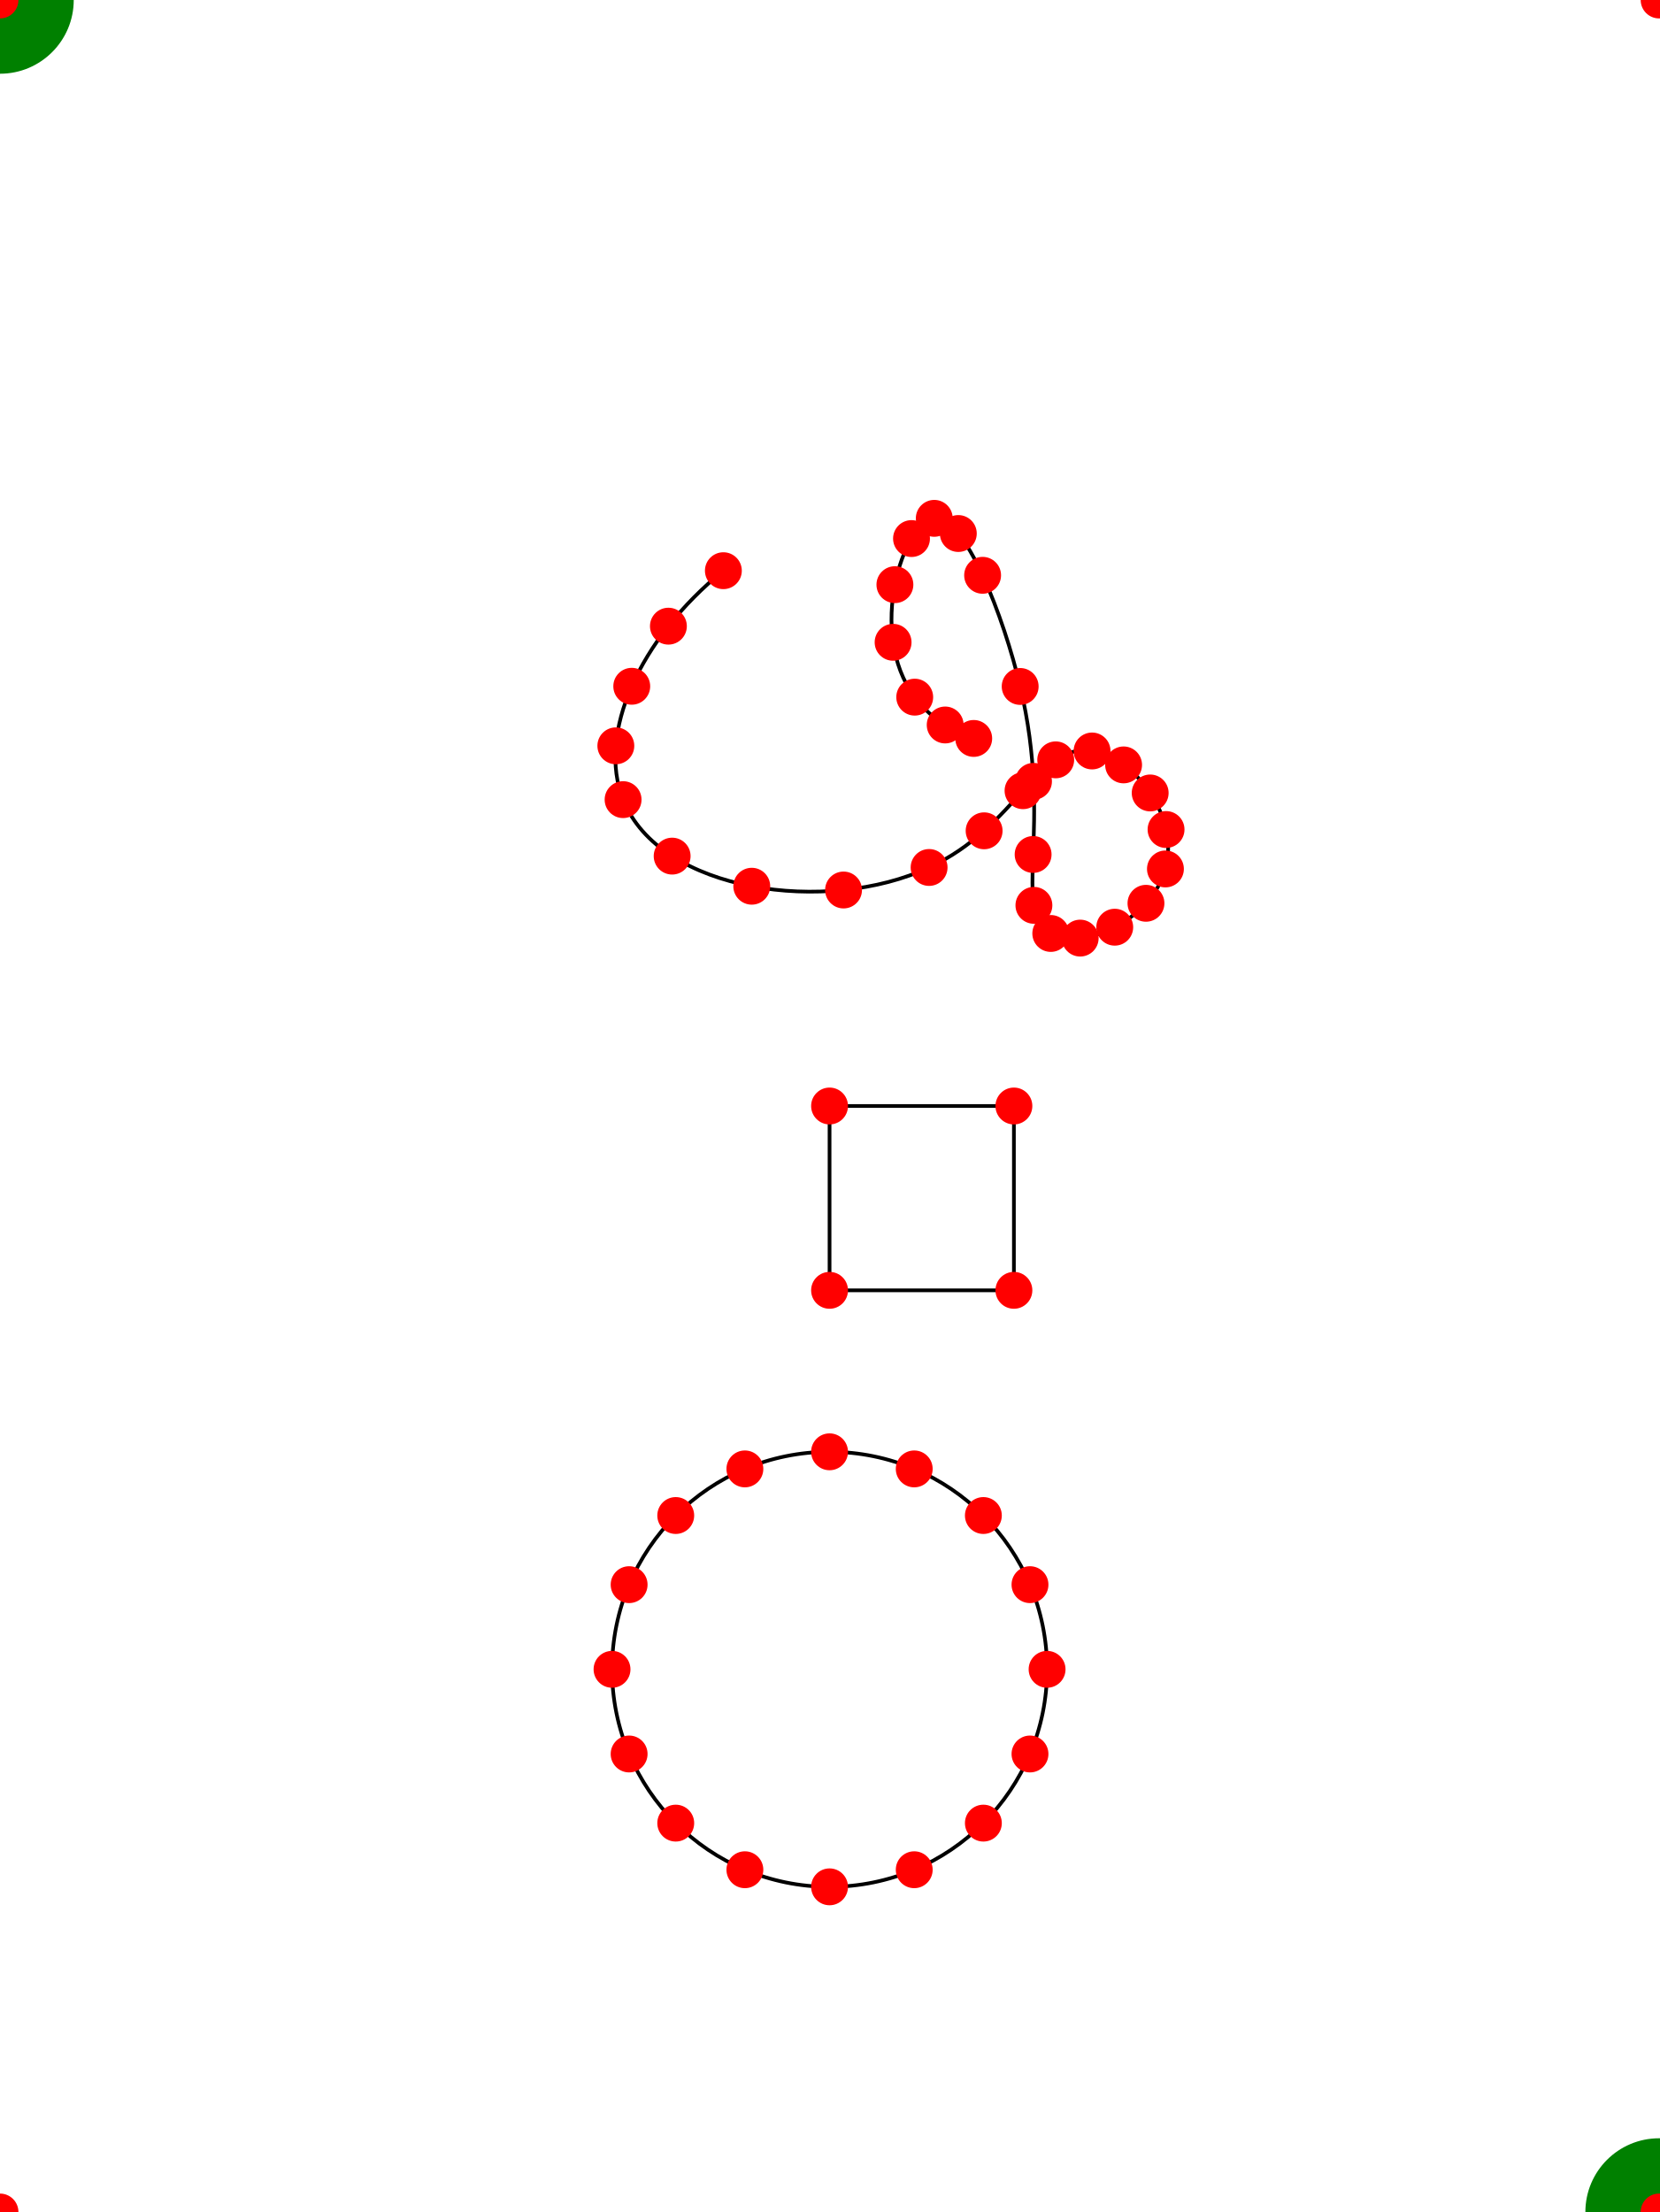
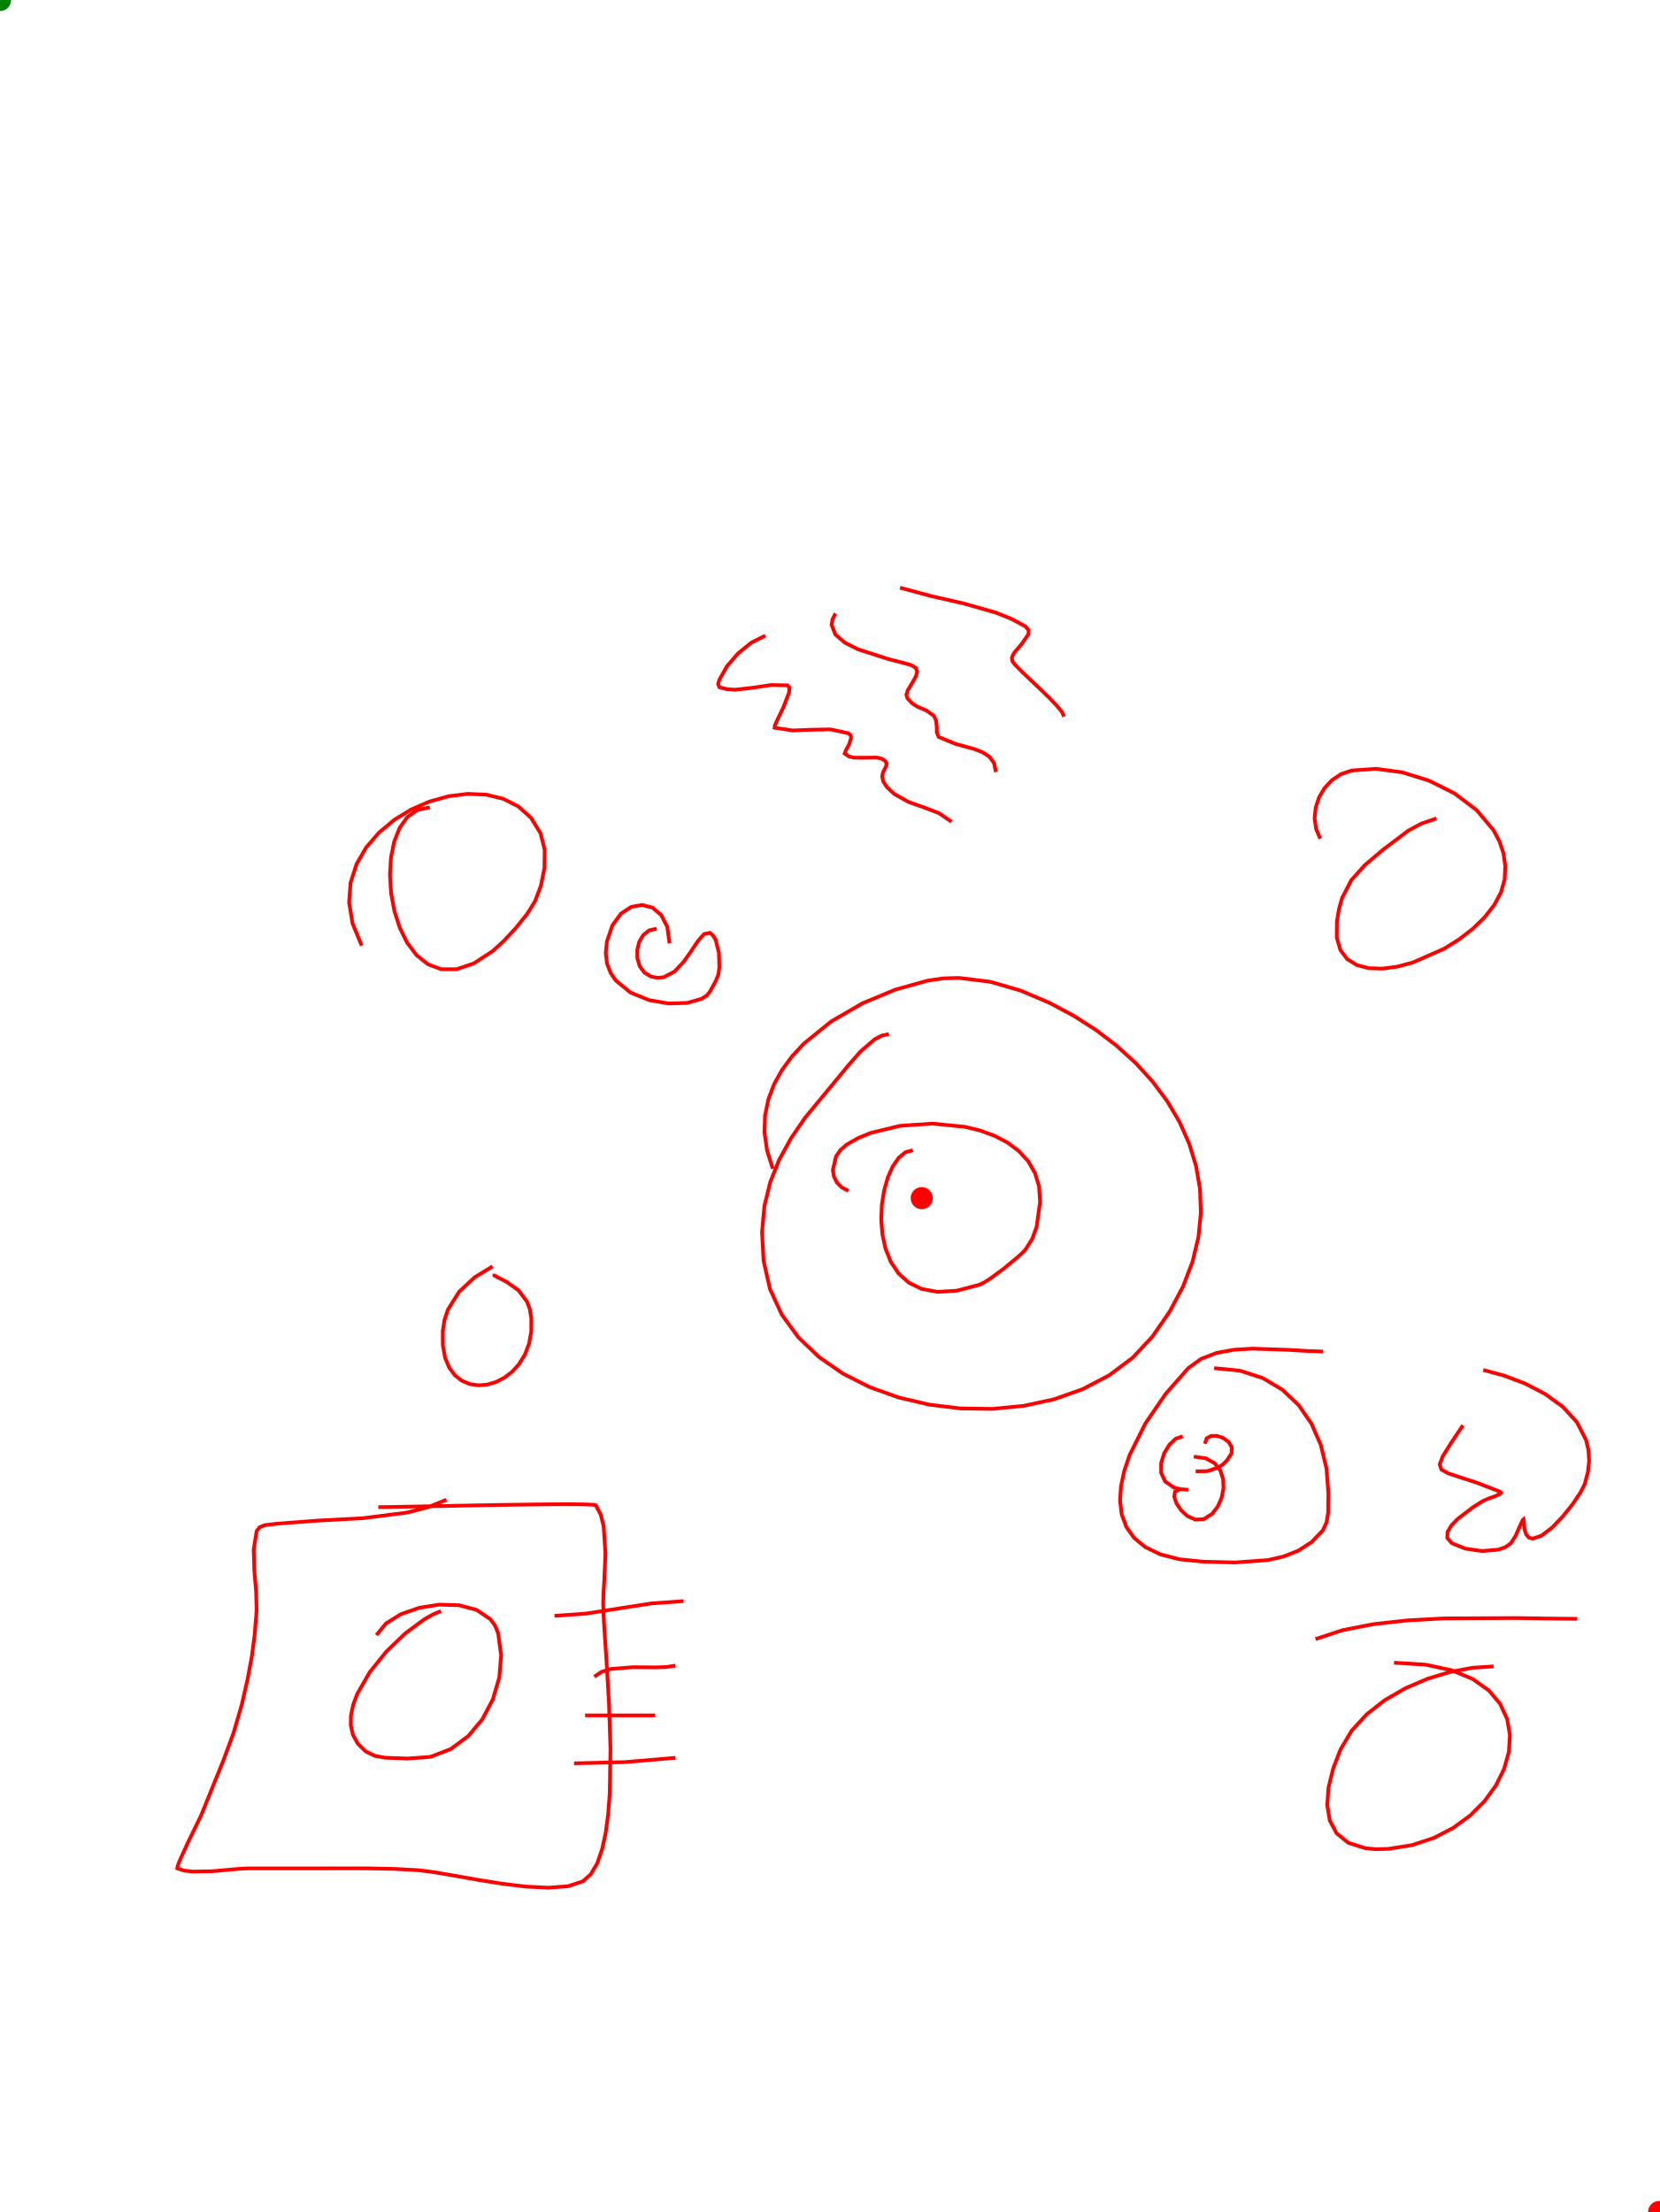
<svg xmlns="http://www.w3.org/2000/svg" version="1.1" width="450" height="600">
-   <defs>
-     <clipPath id="clip-1">
-       <rect x="0" y="0" width="450" height="600" stroke="none" />
-     </clipPath>
-   </defs>
-   <g fill="none" fill-rule="nonzero" stroke="none" stroke-width="1" stroke-linecap="butt" stroke-linejoin="miter" stroke-miterlimit="10" stroke-dasharray="" stroke-dashoffset="0" font-family="none" font-weight="none" font-size="none" text-anchor="none" style="mix-blend-mode: normal">
-     <path d="M-20,0c0,-11.046 8.954,-20 20,-20c11.046,0 20,8.954 20,20c0,11.046 -8.954,20 -20,20c-11.046,0 -20,-8.954 -20,-20z" fill="#008000" stroke="none" />
-     <path d="M430,600c0,-11.046 8.954,-20 20,-20c11.046,0 20,8.954 20,20c0,11.046 -8.954,20 -20,20c-11.046,0 -20,-8.954 -20,-20z" fill="#008000" stroke="none" />
-     <g clip-path="url(#clip-1)" id="Layer_1" fill="none">
-       <rect x="225" y="300" width="50" height="50" stroke="#000000" />
-       <circle cx="225" cy="452.8" r="59" stroke="#000000" />
-       <path d="M196.2,154.8c-22.9,18.6 -34.3,44.3 -27.2,62.1c10,25.2 55.4,31.3 83,18.4c24,-11.1 29.2,-33.9 44.2,-31.6c11.6,1.8 23.8,17.9 19.9,32c-3.9,14 -22.4,22.3 -31.1,17.5c-10.8,-6 0.8,-28.8 -8.3,-67c-4.4,-18.7 -15,-46.5 -23.3,-45.6c-8.3,0.9 -18.4,30.9 -5.3,48.5c4.9,6.7 11.8,9.7 16,11.2" stroke="#000000" />
-       <g stroke="none" font-family="sans-serif" font-weight="normal" font-size="12" text-anchor="start" />
-       <g stroke="none" font-family="sans-serif" font-weight="normal" font-size="12" text-anchor="start" />
-       <g stroke="none" font-family="sans-serif" font-weight="normal" font-size="12" text-anchor="start" />
-       <g stroke="none" font-family="sans-serif" font-weight="normal" font-size="12" text-anchor="start" />
-       <g stroke="none" font-family="sans-serif" font-weight="normal" font-size="12" text-anchor="start" />
-       <g stroke="none" font-family="sans-serif" font-weight="normal" font-size="12" text-anchor="start" />
-     </g>
-     <path d="M-5,600c0,-2.761 2.239,-5 5,-5c2.761,0 5,2.239 5,5c0,2.761 -2.239,5 -5,5c-2.761,0 -5,-2.239 -5,-5z" fill="#ff0000" stroke="none" />
-     <path d="M-5,0c0,-2.761 2.239,-5 5,-5c2.761,0 5,2.239 5,5c0,2.761 -2.239,5 -5,5c-2.761,0 -5,-2.239 -5,-5z" fill="#ff0000" stroke="none" />
-     <path d="M445,0c0,-2.761 2.239,-5 5,-5c2.761,0 5,2.239 5,5c0,2.761 -2.239,5 -5,5c-2.761,0 -5,-2.239 -5,-5z" fill="#ff0000" stroke="none" />
-     <path d="M445,600c0,-2.761 2.239,-5 5,-5c2.761,0 5,2.239 5,5c0,2.761 -2.239,5 -5,5c-2.761,0 -5,-2.239 -5,-5z" fill="#ff0000" stroke="none" />
-     <path d="M220,350c0,-2.761 2.239,-5 5,-5c2.761,0 5,2.239 5,5c0,2.761 -2.239,5 -5,5c-2.761,0 -5,-2.239 -5,-5z" fill="#ff0000" stroke="none" />
-     <path d="M220,300c0,-2.761 2.239,-5 5,-5c2.761,0 5,2.239 5,5c0,2.761 -2.239,5 -5,5c-2.761,0 -5,-2.239 -5,-5z" fill="#ff0000" stroke="none" />
-     <path d="M270,300c0,-2.761 2.239,-5 5,-5c2.761,0 5,2.239 5,5c0,2.761 -2.239,5 -5,5c-2.761,0 -5,-2.239 -5,-5z" fill="#ff0000" stroke="none" />
-     <path d="M270,350c0,-2.761 2.239,-5 5,-5c2.761,0 5,2.239 5,5c0,2.761 -2.239,5 -5,5c-2.761,0 -5,-2.239 -5,-5z" fill="#ff0000" stroke="none" />
-     <path d="M161,452.8c0,-2.761 2.239,-5 5,-5c2.761,0 5,2.239 5,5c0,2.761 -2.239,5 -5,5c-2.761,0 -5,-2.239 -5,-5z" fill="#ff0000" stroke="none" />
-     <path d="M165.637,429.835c0,-2.761 2.239,-5 5,-5c2.761,0 5,2.239 5,5c0,2.761 -2.239,5 -5,5c-2.761,0 -5,-2.239 -5,-5z" fill="#ff0000" stroke="none" />
-     <path d="M178.281,411.081c0,-2.761 2.239,-5 5,-5c2.761,0 5,2.239 5,5c0,2.761 -2.239,5 -5,5c-2.761,0 -5,-2.239 -5,-5z" fill="#ff0000" stroke="none" />
-     <path d="M197.035,398.437c0,-2.761 2.239,-5 5,-5c2.761,0 5,2.239 5,5c0,2.761 -2.239,5 -5,5c-2.761,0 -5,-2.239 -5,-5z" fill="#ff0000" stroke="none" />
-     <path d="M220,393.8c0,-2.761 2.239,-5 5,-5c2.761,0 5,2.239 5,5c0,2.761 -2.239,5 -5,5c-2.761,0 -5,-2.239 -5,-5z" fill="#ff0000" stroke="none" />
-     <path d="M242.965,398.437c0,-2.761 2.239,-5 5,-5c2.761,0 5,2.239 5,5c0,2.761 -2.239,5 -5,5c-2.761,0 -5,-2.239 -5,-5z" fill="#ff0000" stroke="none" />
-     <path d="M261.719,411.081c0,-2.761 2.239,-5 5,-5c2.761,0 5,2.239 5,5c0,2.761 -2.239,5 -5,5c-2.761,0 -5,-2.239 -5,-5z" fill="#ff0000" stroke="none" />
-     <path d="M274.363,429.835c0,-2.761 2.239,-5 5,-5c2.761,0 5,2.239 5,5c0,2.761 -2.239,5 -5,5c-2.761,0 -5,-2.239 -5,-5z" fill="#ff0000" stroke="none" />
-     <path d="M279,452.8c0,-2.761 2.239,-5 5,-5c2.761,0 5,2.239 5,5c0,2.761 -2.239,5 -5,5c-2.761,0 -5,-2.239 -5,-5z" fill="#ff0000" stroke="none" />
-     <path d="M274.363,475.765c0,-2.761 2.239,-5 5,-5c2.761,0 5,2.239 5,5c0,2.761 -2.239,5 -5,5c-2.761,0 -5,-2.239 -5,-5z" fill="#ff0000" stroke="none" />
-     <path d="M261.719,494.519c0,-2.761 2.239,-5 5,-5c2.761,0 5,2.239 5,5c0,2.761 -2.239,5 -5,5c-2.761,0 -5,-2.239 -5,-5z" fill="#ff0000" stroke="none" />
-     <path d="M242.965,507.163c0,-2.761 2.239,-5 5,-5c2.761,0 5,2.239 5,5c0,2.761 -2.239,5 -5,5c-2.761,0 -5,-2.239 -5,-5z" fill="#ff0000" stroke="none" />
-     <path d="M220,511.8c0,-2.761 2.239,-5 5,-5c2.761,0 5,2.239 5,5c0,2.761 -2.239,5 -5,5c-2.761,0 -5,-2.239 -5,-5z" fill="#ff0000" stroke="none" />
-     <path d="M197.035,507.163c0,-2.761 2.239,-5 5,-5c2.761,0 5,2.239 5,5c0,2.761 -2.239,5 -5,5c-2.761,0 -5,-2.239 -5,-5z" fill="#ff0000" stroke="none" />
-     <path d="M178.281,494.519c0,-2.761 2.239,-5 5,-5c2.761,0 5,2.239 5,5c0,2.761 -2.239,5 -5,5c-2.761,0 -5,-2.239 -5,-5z" fill="#ff0000" stroke="none" />
-     <path d="M165.637,475.765c0,-2.761 2.239,-5 5,-5c2.761,0 5,2.239 5,5c0,2.761 -2.239,5 -5,5c-2.761,0 -5,-2.239 -5,-5z" fill="#ff0000" stroke="none" />
-     <path d="M191.2,154.8c0,-2.761 2.239,-5 5,-5c2.761,0 5,2.239 5,5c0,2.761 -2.239,5 -5,5c-2.761,0 -5,-2.239 -5,-5z" fill="#ff0000" stroke="none" />
-     <path d="M176.291,169.847c0,-2.761 2.239,-5 5,-5c2.761,0 5,2.239 5,5c0,2.761 -2.239,5 -5,5c-2.761,0 -5,-2.239 -5,-5z" fill="#ff0000" stroke="none" />
-     <path d="M166.35,186.15c0,-2.761 2.239,-5 5,-5c2.761,0 5,2.239 5,5c0,2.761 -2.239,5 -5,5c-2.761,0 -5,-2.239 -5,-5z" fill="#ff0000" stroke="none" />
-     <path d="M162.034,202.303c0,-2.761 2.239,-5 5,-5c2.761,0 5,2.239 5,5c0,2.761 -2.239,5 -5,5c-2.761,0 -5,-2.239 -5,-5z" fill="#ff0000" stroke="none" />
-     <path d="M164,216.9c0,-2.761 2.239,-5 5,-5c2.761,0 5,2.239 5,5c0,2.761 -2.239,5 -5,5c-2.761,0 -5,-2.239 -5,-5z" fill="#ff0000" stroke="none" />
-     <path d="M177.306,232.22c0,-2.761 2.239,-5 5,-5c2.761,0 5,2.239 5,5c0,2.761 -2.239,5 -5,5c-2.761,0 -5,-2.239 -5,-5z" fill="#ff0000" stroke="none" />
-     <path d="M198.9,240.387c0,-2.761 2.239,-5 5,-5c2.761,0 5,2.239 5,5c0,2.761 -2.239,5 -5,5c-2.761,0 -5,-2.239 -5,-5z" fill="#ff0000" stroke="none" />
-     <path d="M223.794,241.411c0,-2.761 2.239,-5 5,-5c2.761,0 5,2.239 5,5c0,2.761 -2.239,5 -5,5c-2.761,0 -5,-2.239 -5,-5z" fill="#ff0000" stroke="none" />
-     <path d="M247,235.3c0,-2.761 2.239,-5 5,-5c2.761,0 5,2.239 5,5c0,2.761 -2.239,5 -5,5c-2.761,0 -5,-2.239 -5,-5z" fill="#ff0000" stroke="none" />
-     <path d="M261.922,225.356c0,-2.761 2.239,-5 5,-5c2.761,0 5,2.239 5,5c0,2.761 -2.239,5 -5,5c-2.761,0 -5,-2.239 -5,-5z" fill="#ff0000" stroke="none" />
-     <path d="M272.475,214.475c0,-2.761 2.239,-5 5,-5c2.761,0 5,2.239 5,5c0,2.761 -2.239,5 -5,5c-2.761,0 -5,-2.239 -5,-5z" fill="#ff0000" stroke="none" />
-     <path d="M281.341,206.106c0,-2.761 2.239,-5 5,-5c2.761,0 5,2.239 5,5c0,2.761 -2.239,5 -5,5c-2.761,0 -5,-2.239 -5,-5z" fill="#ff0000" stroke="none" />
-     <path d="M291.2,203.7c0,-2.761 2.239,-5 5,-5c2.761,0 5,2.239 5,5c0,2.761 -2.239,5 -5,5c-2.761,0 -5,-2.239 -5,-5z" fill="#ff0000" stroke="none" />
-     <path d="M299.752,207.477c0,-2.761 2.239,-5 5,-5c2.761,0 5,2.239 5,5c0,2.761 -2.239,5 -5,5c-2.761,0 -5,-2.239 -5,-5z" fill="#ff0000" stroke="none" />
-     <path d="M306.962,215.088c0,-2.761 2.239,-5 5,-5c2.761,0 5,2.239 5,5c0,2.761 -2.239,5 -5,5c-2.761,0 -5,-2.239 -5,-5z" fill="#ff0000" stroke="none" />
-     <path d="M311.267,225.005c0,-2.761 2.239,-5 5,-5c2.761,0 5,2.239 5,5c0,2.761 -2.239,5 -5,5c-2.761,0 -5,-2.239 -5,-5z" fill="#ff0000" stroke="none" />
-     <path d="M311.1,235.7c0,-2.761 2.239,-5 5,-5c2.761,0 5,2.239 5,5c0,2.761 -2.239,5 -5,5c-2.761,0 -5,-2.239 -5,-5z" fill="#ff0000" stroke="none" />
-     <path d="M305.819,245.016c0,-2.761 2.239,-5 5,-5c2.761,0 5,2.239 5,5c0,2.761 -2.239,5 -5,5c-2.761,0 -5,-2.239 -5,-5z" fill="#ff0000" stroke="none" />
-     <path d="M297.35,251.5c0,-2.761 2.239,-5 5,-5c2.761,0 5,2.239 5,5c0,2.761 -2.239,5 -5,5c-2.761,0 -5,-2.239 -5,-5z" fill="#ff0000" stroke="none" />
-     <path d="M287.981,254.459c0,-2.761 2.239,-5 5,-5c2.761,0 5,2.239 5,5c0,2.761 -2.239,5 -5,5c-2.761,0 -5,-2.239 -5,-5z" fill="#ff0000" stroke="none" />
-     <path d="M280,253.2c0,-2.761 2.239,-5 5,-5c2.761,0 5,2.239 5,5c0,2.761 -2.239,5 -5,5c-2.761,0 -5,-2.239 -5,-5z" fill="#ff0000" stroke="none" />
-     <path d="M275.427,245.572c0,-2.761 2.239,-5 5,-5c2.761,0 5,2.239 5,5c0,2.761 -2.239,5 -5,5c-2.761,0 -5,-2.239 -5,-5z" fill="#ff0000" stroke="none" />
-     <path d="M275.212,231.775c0,-2.761 2.239,-5 5,-5c2.761,0 5,2.239 5,5c0,2.761 -2.239,5 -5,5c-2.761,0 -5,-2.239 -5,-5z" fill="#ff0000" stroke="none" />
-     <path d="M275.317,211.941c0,-2.761 2.239,-5 5,-5c2.761,0 5,2.239 5,5c0,2.761 -2.239,5 -5,5c-2.761,0 -5,-2.239 -5,-5z" fill="#ff0000" stroke="none" />
-     <path d="M271.7,186.2c0,-2.761 2.239,-5 5,-5c2.761,0 5,2.239 5,5c0,2.761 -2.239,5 -5,5c-2.761,0 -5,-2.239 -5,-5z" fill="#ff0000" stroke="none" />
-     <path d="M261.512,156.05c0,-2.761 2.239,-5 5,-5c2.761,0 5,2.239 5,5c0,2.761 -2.239,5 -5,5c-2.761,0 -5,-2.239 -5,-5z" fill="#ff0000" stroke="none" />
-     <path d="M254.923,144.716c0,-2.761 2.239,-5 5,-5c2.761,0 5,2.239 5,5c0,2.761 -2.239,5 -5,5c-2.761,0 -5,-2.239 -5,-5z" fill="#ff0000" stroke="none" />
-     <path d="M248.4,140.6c0,-2.761 2.239,-5 5,-5c2.761,0 5,2.239 5,5c0,2.761 -2.239,5 -5,5c-2.761,0 -5,-2.239 -5,-5z" fill="#ff0000" stroke="none" />
-     <path d="M242.228,146.083c0,-2.761 2.239,-5 5,-5c2.761,0 5,2.239 5,5c0,2.761 -2.239,5 -5,5c-2.761,0 -5,-2.239 -5,-5z" fill="#ff0000" stroke="none" />
-     <path d="M237.725,158.588c0,-2.761 2.239,-5 5,-5c2.761,0 5,2.239 5,5c0,2.761 -2.239,5 -5,5c-2.761,0 -5,-2.239 -5,-5z" fill="#ff0000" stroke="none" />
-     <path d="M237.234,174.223c0,-2.761 2.239,-5 5,-5c2.761,0 5,2.239 5,5c0,2.761 -2.239,5 -5,5c-2.761,0 -5,-2.239 -5,-5z" fill="#ff0000" stroke="none" />
-     <path d="M243.1,189.1c0,-2.761 2.239,-5 5,-5c2.761,0 5,2.239 5,5c0,2.761 -2.239,5 -5,5c-2.761,0 -5,-2.239 -5,-5z" fill="#ff0000" stroke="none" />
-     <path d="M251.363,196.65c0,-2.761 2.239,-5 5,-5c2.761,0 5,2.239 5,5c0,2.761 -2.239,5 -5,5c-2.761,0 -5,-2.239 -5,-5z" fill="#ff0000" stroke="none" />
-     <path d="M259.1,200.3c0,-2.761 2.239,-5 5,-5c2.761,0 5,2.239 5,5c0,2.761 -2.239,5 -5,5c-2.761,0 -5,-2.239 -5,-5z" fill="#ff0000" stroke="none" />
+   <g fill="none" fill-rule="nonzero" stroke="none" stroke-width="none" stroke-linecap="butt" stroke-linejoin="miter" stroke-miterlimit="10" stroke-dasharray="" stroke-dashoffset="0" font-family="none" font-weight="none" font-size="none" text-anchor="none" style="mix-blend-mode: normal">
+     <path d="M-3,0c0,-1.657 1.343,-3 3,-3c1.657,0 3,1.343 3,3c0,1.657 -1.343,3 -3,3c-1.657,0 -3,-1.343 -3,-3z" fill="#008000" stroke="none" stroke-width="1" />
+     <path d="M247,325c0,-1.657 1.343,-3 3,-3c1.657,0 3,1.343 3,3c0,1.657 -1.343,3 -3,3c-1.657,0 -3,-1.343 -3,-3z" fill="#ff0000" stroke="none" stroke-width="1" />
+     <path d="M447,600c0,-1.657 1.343,-3 3,-3c1.657,0 3,1.343 3,3c0,1.657 -1.343,3 -3,3c-1.657,0 -3,-1.343 -3,-3z" fill="#ff0000" stroke="none" stroke-width="1" />
+     <path transform="translate(250,325) scale(0.5,0.5)" d="M-17.8,-89l-3.837,0.771l-3.938,2.077l-7.713,6.663l-6.719,7.658l-2.695,3.32l-2.097,2.511l-18.455,22.323l-7.678,11.215l-6.377,11.579l-4.876,12.189l-3.174,13.046l-1.271,14.149l0.832,15.498l3.497,15.361l6.396,13.836l8.95,12.272l11.16,10.669l13.026,9.027l14.547,7.347l15.725,5.628l16.558,3.869l17.046,2.072l17.191,0.236l16.991,-1.639l16.447,-3.553l15.559,-5.505l14.327,-7.497l12.75,-9.527l10.829,-11.596l9.372,-13.597l7.213,-13.572l5.148,-13.486l3.178,-13.341l1.304,-13.136l-0.476,-12.871l-2.161,-12.547l-3.75,-12.162l-5.245,-11.718l-6.645,-11.214l-7.949,-10.65l-9.159,-10.027l-10.273,-9.344l-11.293,-8.601l-12.218,-7.798l-13.047,-6.935l-15.552,-6.606l-16.441,-4.779l-16.945,-2.087l-8.541,0.237l-8.522,1.235l-17.583,4.884l-17.818,7.431l-16.924,9.829l-14.9,12.076l-6.338,6.834l-5.409,7.34l-4.338,7.827l-3.126,8.295l-1.773,8.744l-0.279,9.175l1.356,9.587l3.133,9.98" fill="none" stroke="#ff0000" stroke-width="2" />
+     <path transform="translate(250,325) scale(0.5,0.5)" d="M-4.8,-26l-4.045,1.087l-3.686,3.046l-3.225,4.685l-2.66,6.003l-1.993,7.001l-1.222,7.678l-0.348,8.034l0.628,8.07l1.708,7.786l2.891,7.181l4.177,6.255l5.565,5.009l7.057,3.443l8.652,1.555l10.35,-0.652l12.151,-3.18l2.629,-1.267l3.354,-2.114l7.716,-5.709l7.117,-5.914l2.605,-2.371l1.58,-1.626l3.705,-5.823l2.392,-6.532l1.902,-13.645l-0.558,-8.346l-2.23,-7.359l-3.716,-6.4l-5.014,-5.47l-6.126,-4.568l-7.051,-3.694l-7.79,-2.849l-8.341,-2.033l-17.59,-1.73l-17.555,1.195l-16.026,3.892l-6.972,2.887l-6.03,3.476l-3.32,2.918l-2.346,3.404l-1.75,7.412l0.607,3.581l1.602,3.214l2.602,2.633l3.607,1.839" fill="none" stroke="#ff0000" stroke-width="2" />
+     <path transform="translate(250,325) scale(0.5,0.5)" d="M-266.8,-212l-6.751,1.379l-5.468,3.851l-4.206,5.893l-2.965,7.506l-1.746,8.688l-0.548,9.441l0.628,9.764l1.783,9.657l2.916,9.12l4.029,8.153l5.119,6.757l6.189,4.93l7.237,2.674l8.263,-0.012l9.269,-3.128l10.252,-6.674l5.886,-5.357l6.676,-7.138l6.145,-7.64l4.294,-6.865l3.194,-8.456l1.946,-9.682l0.126,-9.863l-2.266,-9l-5.166,-8.337l-6.874,-6.188l-8.241,-4.153l-9.268,-2.231l-9.954,-0.423l-10.3,1.273l-10.307,2.855l-9.972,4.324l-9.298,5.679l-8.283,6.922l-6.928,8.051l-5.233,9.067l-3.198,9.969l-0.822,10.759l1.894,11.435l4.95,11.998" fill="none" stroke="#ff0000" stroke-width="2" />
+     <path transform="translate(250,325) scale(0.5,0.5)" d="M279.2,-206l-8.296,2.841l-7.107,3.868l-13.597,10.29l-9.907,8.378l-7.333,8.204l-4.963,9.663l-1.656,5.889l-1.14,6.867l-0.059,8.673l1.966,6.734l3.722,4.921l5.208,3.236l6.424,1.676l7.37,0.244l8.047,-1.062l8.453,-2.241l17.046,-7.513l8.053,-5.019l7.38,-5.691l6.437,-6.237l5.224,-6.657l3.741,-6.949l1.989,-7.115l0.346,-7.187l-0.977,-6.857l-2.174,-6.498l-3.246,-6.109l-9.206,-10.935l-11.99,-9.03l-13.772,-6.89l-14.551,-4.517l-14.328,-1.909l-13.103,0.932l-5.748,1.967l-4.938,3.272l-4.016,4.305l-2.981,5.064l-1.833,5.551l-0.572,5.764l0.801,5.705l2.288,5.372" fill="none" stroke="#ff0000" stroke-width="2" />
+     <path transform="translate(250,325) scale(0.5,0.5)" d="M-260.8,224l-4.351,1.83l-4.768,2.692l-10.224,7.564l-10.206,9.796l-9.065,11.218l-6.801,11.831l-2.2,5.892l-1.213,5.742l-0.086,5.49l1.182,5.137l2.591,4.683l4.139,4.127l5.105,2.546l5.798,1.018l12.097,0.436l12.327,-0.909l11.003,-4.251l9.455,-7.005l7.683,-9.174l5.687,-10.757l3.467,-11.753l1.023,-12.163l-1.645,-11.987l-1.681,-4.182l-2.591,-3.484l-7.41,-4.987l-9.547,-2.534l-10.684,-0.308l-10.82,1.691l-9.955,3.464l-8.09,5.01l-5.223,6.329" fill="none" stroke="#ff0000" stroke-width="2" />
+     <path transform="translate(250,325) scale(0.5,0.5)" d="M310.2,254l-11.527,0.769l-12.119,2.27l-12.25,3.714l-11.921,5.102l-11.131,6.432l-9.881,7.706l-8.171,8.923l-6.001,10.083l-4.034,10.492l-2.507,10.186l-0.703,9.499l1.379,8.43l3.737,6.979l6.372,5.146l9.284,2.932l5.82,0.516l6.652,-0.18l12.789,-2.032l11.734,-3.872l10.546,-5.44l9.223,-6.736l7.766,-7.76l6.175,-8.512l4.45,-8.992l2.591,-9.2l0.598,-9.136l-1.529,-8.801l-3.79,-8.193l-6.185,-7.313l-8.714,-6.161l-11.377,-4.738l-14.173,-3.042l-17.104,-1.074" fill="none" stroke="#ff0000" stroke-width="2" />
+     <path transform="translate(250,325) scale(0.5,0.5)" d="M-232.8,37l-9.778,5.971l-8.364,7.777l-6.043,9.653l-1.868,5.552l-0.948,6.048l0.034,7.97l1.223,6.648l2.242,5.369l3.091,4.133l3.77,2.94l4.279,1.79l4.618,0.684l4.787,-0.38l4.785,-1.4l4.614,-2.378l4.272,-3.312l3.761,-4.203l3.079,-5.051l2.227,-5.856l1.205,-6.617l0.013,-7.336l-0.813,-4.823l-1.495,-4.031l-4.636,-6.157l-6.164,-4.401l-6.892,-3.587l0,-1" fill="none" stroke="#ff0000" stroke-width="2" />
+     <path transform="translate(250,325) scale(0.5,0.5)" d="M-294.8,167.6l3.611,-0.03l5.414,-0.083l6.938,-0.125l8.183,-0.158l18.987,-0.37l20.622,-0.373l20.028,-0.293l9.094,-0.091l8.109,-0.04l6.846,0.022l5.303,0.094l3.482,0.177l1.382,0.269l2.636,5.04l1.61,6.276l0.973,14.695l-0.636,14.94l-0.402,6.582l-0.18,5.467l0.153,5.526l0.407,7.321l0.583,8.842l0.68,10.091l1.339,22.837l0.785,24.56l-0.396,24.1l-0.837,11.196l-1.368,10.263l-1.977,9.057l-2.665,7.578l-3.431,5.827l-4.276,3.803l-8.03,2.66l-10.511,0.816l-12.193,-0.593l-13.078,-1.567l-13.164,-2.107l-12.452,-2.212l-10.941,-1.881l-8.632,-1.116l-13.34,-0.735l-14.215,-0.279l-14.188,-0.022l-13.257,0.037l-38,0l-3.758,0.168l-4.643,0.409l-10.737,0.962l-10.668,0.192l-4.557,-0.553l-3.637,-1.178l0.175,-1.36l1.243,-3.21l4.383,-9.564l4.733,-9.747l1.68,-3.439l0.787,-1.68l11.997,-29.617l5.503,-14.899l4.5,-15.484l3.061,-13.447l2.277,-12.162l1.608,-12.107l1.055,-13.284l-0.268,-10.173l-0.968,-11.405l-0.35,-11.366l1.586,-10.057l1.695,-2.118l2.816,-1.088l6.489,-0.793l22.51,-1.696l24.309,-1.3l23.899,-3.052l11.106,-2.854l10.176,-4.098" fill="none" stroke="#ff0000" stroke-width="2" />
+     <path transform="translate(250,325) scale(0.5,0.5)" d="M-199.2,226.6l17.206,-1.25l17.62,-2.75l17.707,-2.75l17.467,-1.25" fill="none" stroke="#ff0000" stroke-width="2" />
+     <path transform="translate(250,325) scale(0.5,0.5)" d="M-188.6,306.6l27.53,-0.662l27.47,-2.338" fill="none" stroke="#ff0000" stroke-width="2" />
+     <path transform="translate(250,325) scale(0.5,0.5)" d="M-144.6,280.6l-38,0" fill="none" stroke="#ff0000" stroke-width="2" />
+     <path transform="translate(250,325) scale(0.5,0.5)" d="M-177.6,259.6l3.896,-2.623l4.987,-1.555l11.981,-0.972l12.549,0.103l5.697,-0.211l4.89,-0.742" fill="none" stroke="#ff0000" stroke-width="2" />
+     <path transform="translate(250,325) scale(0.5,0.5)" d="M141.6,129.2l-3.745,1.246l-3.521,3.285l-2.82,4.645l-1.643,5.324l0.011,5.324l2.141,4.645l4.747,3.285l3.5,0.92l4.33,0.326" fill="none" stroke="#ff0000" stroke-width="2" />
+     <path transform="translate(250,325) scale(0.5,0.5)" d="M147.6,140.2l6.512,0.958l4.721,2.604l3.073,3.843l1.569,4.676l0.21,5.104l-1.005,5.125l-2.076,4.74l-3.004,3.95l-4.666,2.973l-4.573,0.185l-4.181,-1.866l-3.491,-3.18l-2.502,-3.756l-1.215,-3.596l0.371,-2.698l2.256,-1.063" fill="none" stroke="#ff0000" stroke-width="2" />
+     <path transform="translate(250,325) scale(0.5,0.5)" d="M148.6,148.2l6.333,-0.113l5.667,-1.887l1.843,-1.121l0.976,-0.695l0.817,-0.787l1.364,-1.396l2.486,-3.792l0.049,-3.41l-1.738,-2.838l-2.877,-2.076l-3.367,-1.124l-3.208,0.018l-2.401,1.351l-0.944,2.873" fill="none" stroke="#ff0000" stroke-width="2" />
+     <path transform="translate(250,325) scale(0.5,0.5)" d="M158.6,92.2l14.052,1.401l12.369,4.011l10.627,6.329l8.826,8.357l6.967,10.095l5.049,11.542l3.072,12.699l1.037,13.565l-0.131,10.31l-0.86,5.313l-2.009,4.378l-6.115,6.379l-7.181,4.644l-8.002,3.169l-8.576,1.953l-17.89,1.299l-17.235,-0.445l-12.752,-1.285l-10.383,-2.681l-8.171,-3.928l-6.117,-5.027l-4.22,-5.978l-2.482,-6.78l-0.901,-7.434l0.523,-7.94l1.789,-8.298l2.897,-8.507l8.487,-17.05l11.027,-16.109l12.305,-13.982l6.932,-5.036l8.377,-3.202l9.412,-1.726l10.039,-0.609l20.322,0.702l9.464,0.594l8.455,0.278" fill="none" stroke="#ff0000" stroke-width="2" />
+     <path transform="translate(250,325) scale(0.5,0.5)" d="M293.6,123.2l-3.671,5.473l-3.057,4.562l-4.237,6.802l-1.672,4.395l0.965,2.814l3.674,2.058l6.455,2.128l9.309,3.024l12.235,4.745l0.64,0.531l-0.301,0.573l-2.552,1.242l-3.695,1.319l-3.091,1.336l-2.286,1.385l-3.513,2.256l-8.161,6.234l-3.375,3.533l-2.056,3.513l-0.1,3.271l2.492,2.807l7.212,2.904l9.09,1.341l8.939,-0.781l3.779,-1.362l2.98,-2.102l2.475,-3.908l2.253,-5.057l1.639,-3.575l0.467,-0.409l0.166,0.948l0.336,4.314l0.952,2.934l1.486,1.69l1.937,0.583l4.895,-1.607l5.705,-4.393l5.854,-6.083l5.341,-6.678l4.166,-6.178l2.329,-4.583l1.763,-6.549l0.659,-6.17l-0.358,-5.796l-1.286,-5.427l-5.004,-9.765l-7.66,-8.345l-9.612,-6.964l-10.859,-5.621l-11.402,-4.315l-11.241,-3.049" fill="none" stroke="#ff0000" stroke-width="2" />
+     <path transform="translate(250,325) scale(0.5,0.5)" d="M213.6,239.2l14.694,-4.845l16.966,-3.298l18.539,-2.029l19.412,-1.038l38.645,-0.212l17.834,0.271l15.909,0.152" fill="none" stroke="#ff0000" stroke-width="2" />
+     <path transform="translate(250,325) scale(0.5,0.5)" d="M-143.8,-146.2l-4.143,0.956l-3.169,2.555l-2.144,3.682l-1.067,4.337l0.061,4.521l1.24,4.233l2.471,3.474l3.753,2.243l3.567,0.678l3.282,-0.335l5.794,-3.061l4.913,-5.17l4.206,-5.982l3.673,-5.499l3.315,-3.719l3.131,-0.643l1.551,1.237l1.57,2.492l1.789,7.193l0.211,7.807l-0.497,3.736l-1.245,3.27l-3.257,5.994l-1.78,2.234l-2.788,1.807l-7.932,2.252l-9.962,0.297l-10.657,-1.822l-10.017,-4.105l-8.042,-6.553l-2.864,-4.246l-1.87,-4.92l-0.709,-5.614l0.619,-6.329l3.018,-8.859l4.582,-6.252l5.541,-3.666l5.893,-1.099l5.638,1.448l4.778,3.975l3.311,6.483l1.238,8.97" fill="none" stroke="#ff0000" stroke-width="2" />
+     <path transform="translate(250,325) scale(0.5,0.5)" d="M-84.8,-305.2l-7.593,3.802l-7.218,5.83l-6.063,7.014l-4.126,7.355l-0.65,2.279l0.65,1.721l4.232,1.105l4.536,0.247l9.601,-1.069l9.666,-1.46l8.965,0.177l1.078,1.256l-0.259,2.693l-2.973,7.749l-3.646,7.649l-1.101,2.569l-0.1,1.083l9.742,1.468l10.289,-0.397l10.273,-0.183l9.696,2.111l1.193,1.004l0.315,1.436l-1.074,3.517l-1.791,3.289l-0.642,1.755l2.293,1.519l2.751,0.712l6.221,0.033l6.089,-0.099l2.585,0.546l2.061,1.288l0.747,1.427l-0.295,1.473l-1.703,3.461l-0.4,2.178l0.573,2.603l2.049,3.122l4.029,3.737l7.534,4.219l8.376,2.967l8.171,3.124l6.919,4.69" fill="none" stroke="#ff0000" stroke-width="2" />
+     <path transform="translate(250,325) scale(0.5,0.5)" d="M-46.8,-317.2l-1.616,3.229l-0.458,2.979l2.043,5.254l5.13,4.39l7.187,3.617l16.424,5.273l7.177,1.836l5.113,1.423l2.571,1.516l0.74,2.013l-0.579,2.367l-1.385,2.577l-3.137,5.207l-0.727,2.343l0.517,1.977l2.586,2.716l2.704,1.78l5.19,2.214l3.95,2.859l1.154,2.586l0.416,3.845l-0.043,2.572l1.043,2.428l9.149,3.776l10.178,2.775l4.555,1.786l3.709,2.464l2.495,3.451l0.913,4.748" fill="none" stroke="#ff0000" stroke-width="2" />
+     <path transform="translate(250,325) scale(0.5,0.5)" d="M-11.8,-331.2l16.908,4.581l17.837,4.05l17.465,4.984l8.186,3.301l7.604,4.084l1.769,1.975l-0.075,2.274l-3.504,5.076l-4.349,5.163l-1.131,2.383l0.29,2.128l2.024,2.461l3.557,3.565l9.491,8.972l4.822,4.67l4.133,4.302l2.887,3.567l1.086,2.463" fill="none" stroke="#ff0000" stroke-width="2" />
  </g>
</svg>
